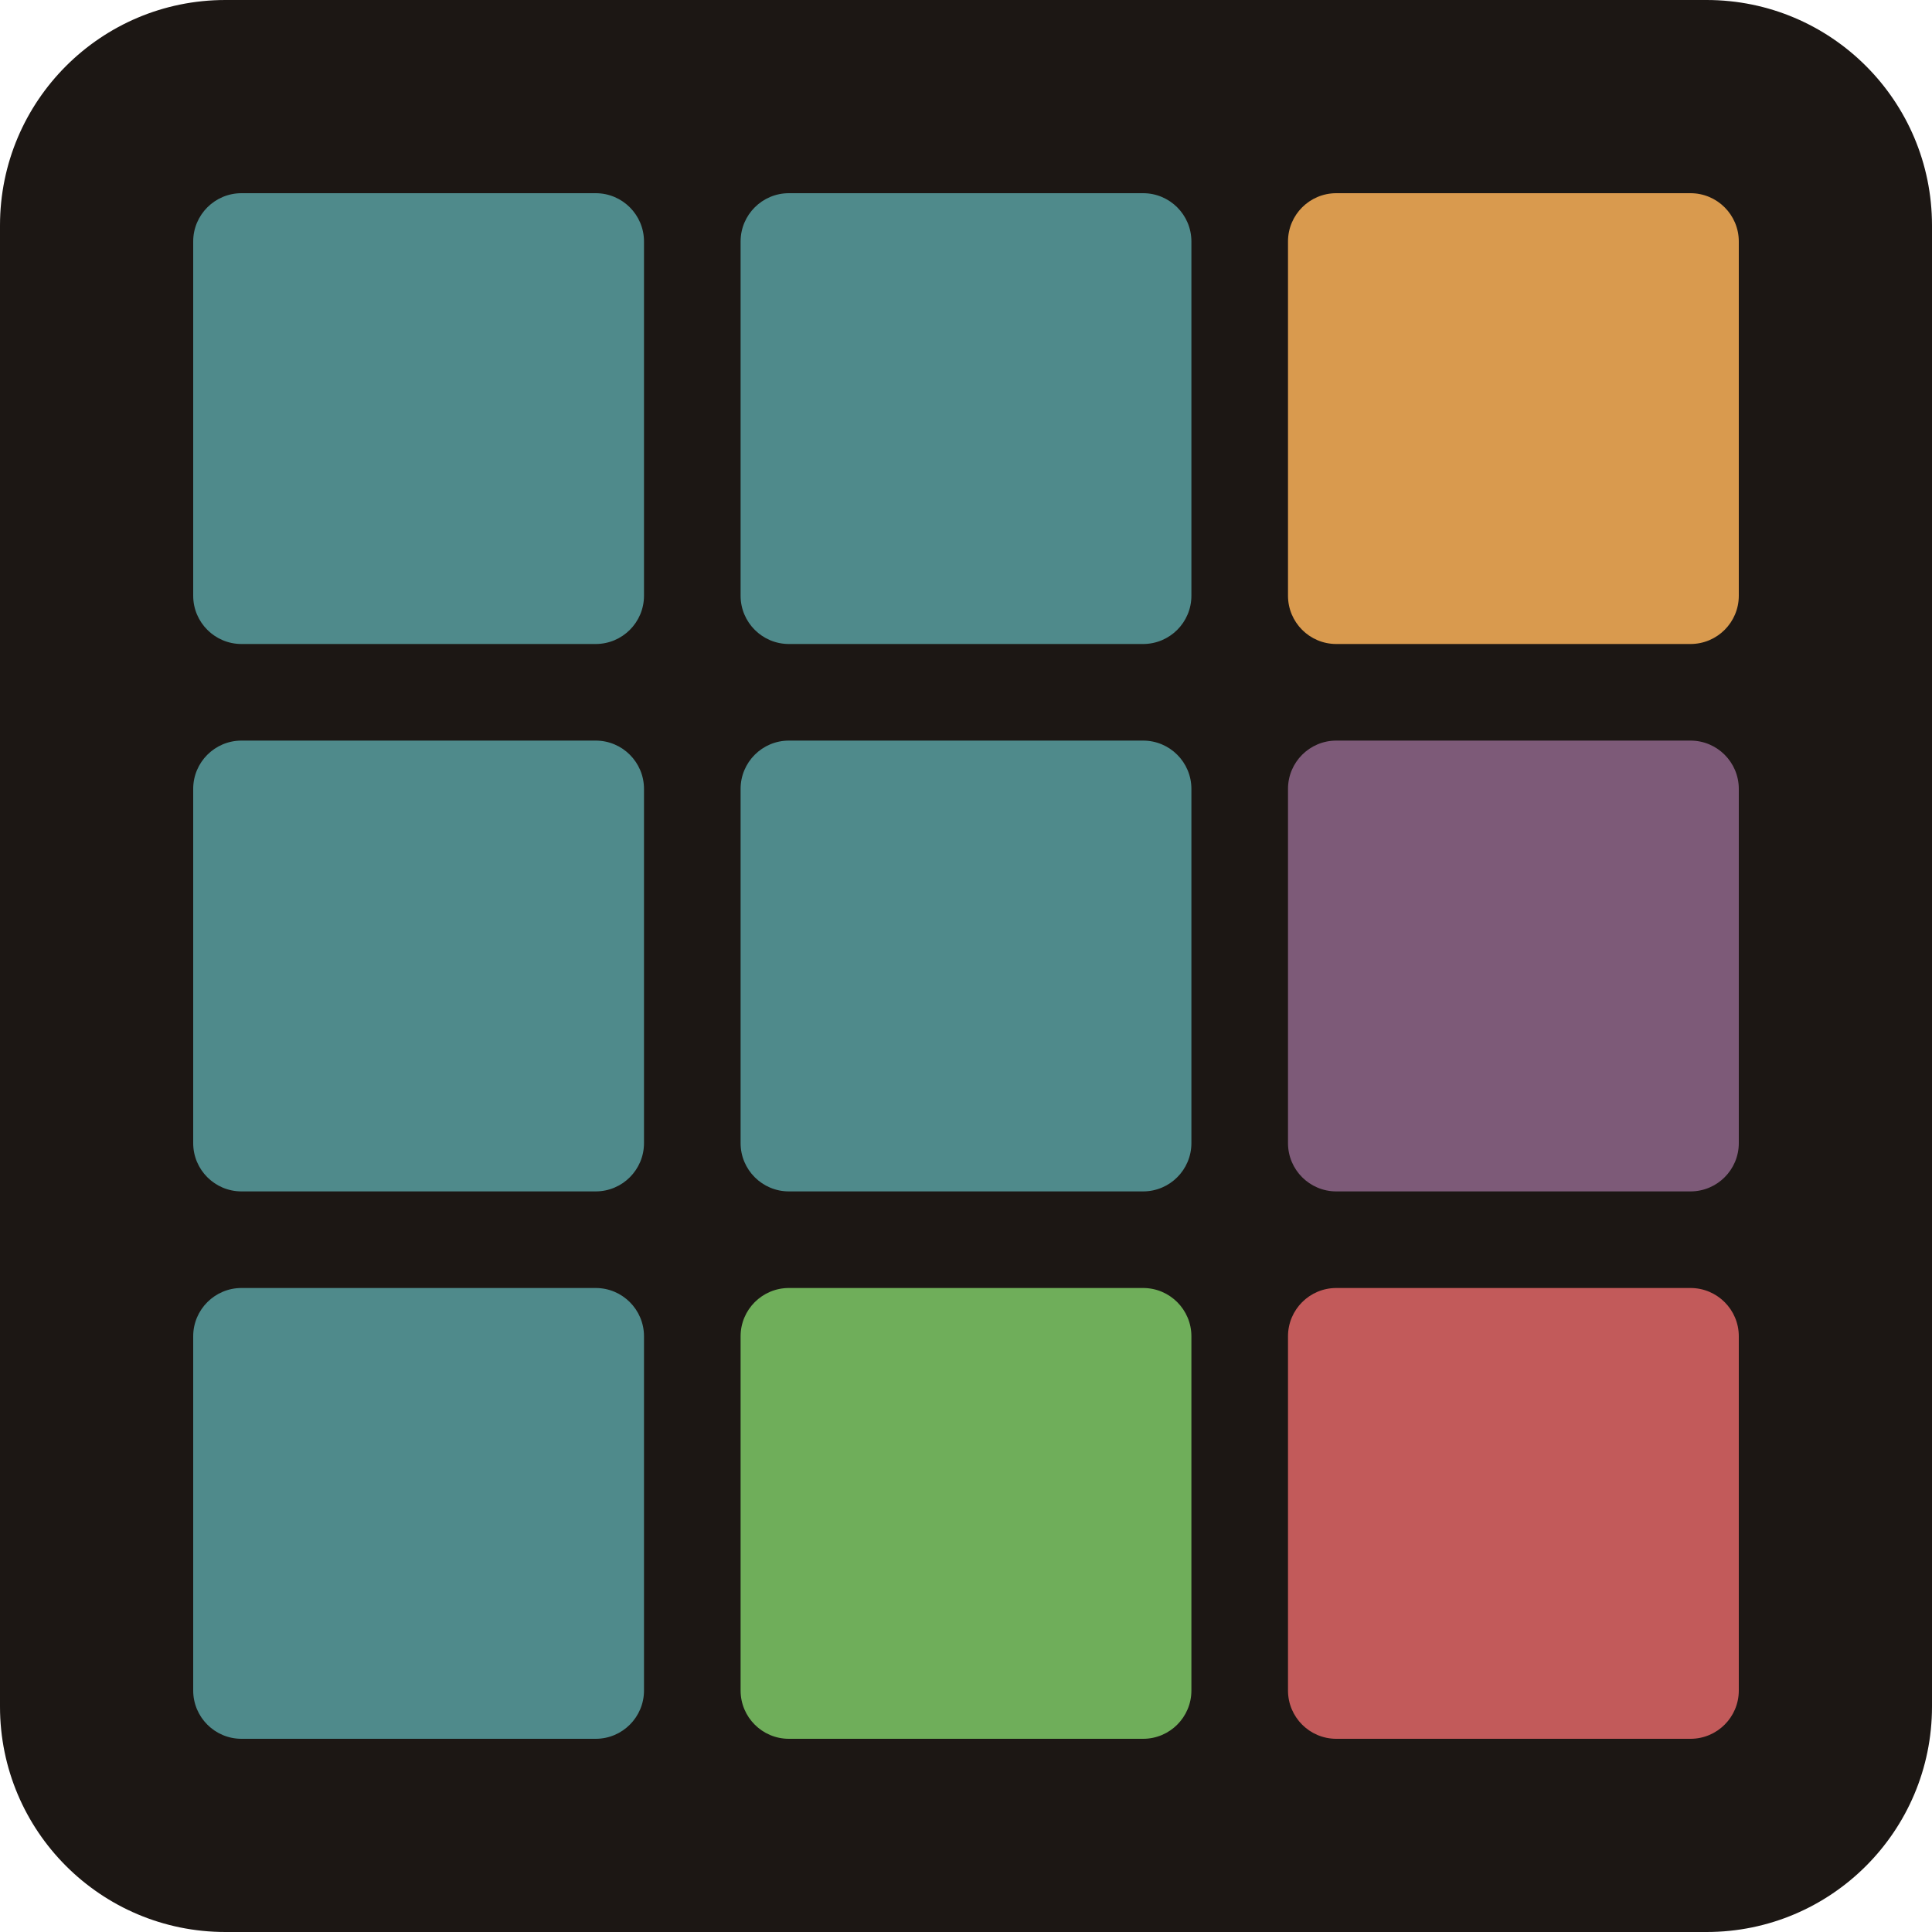
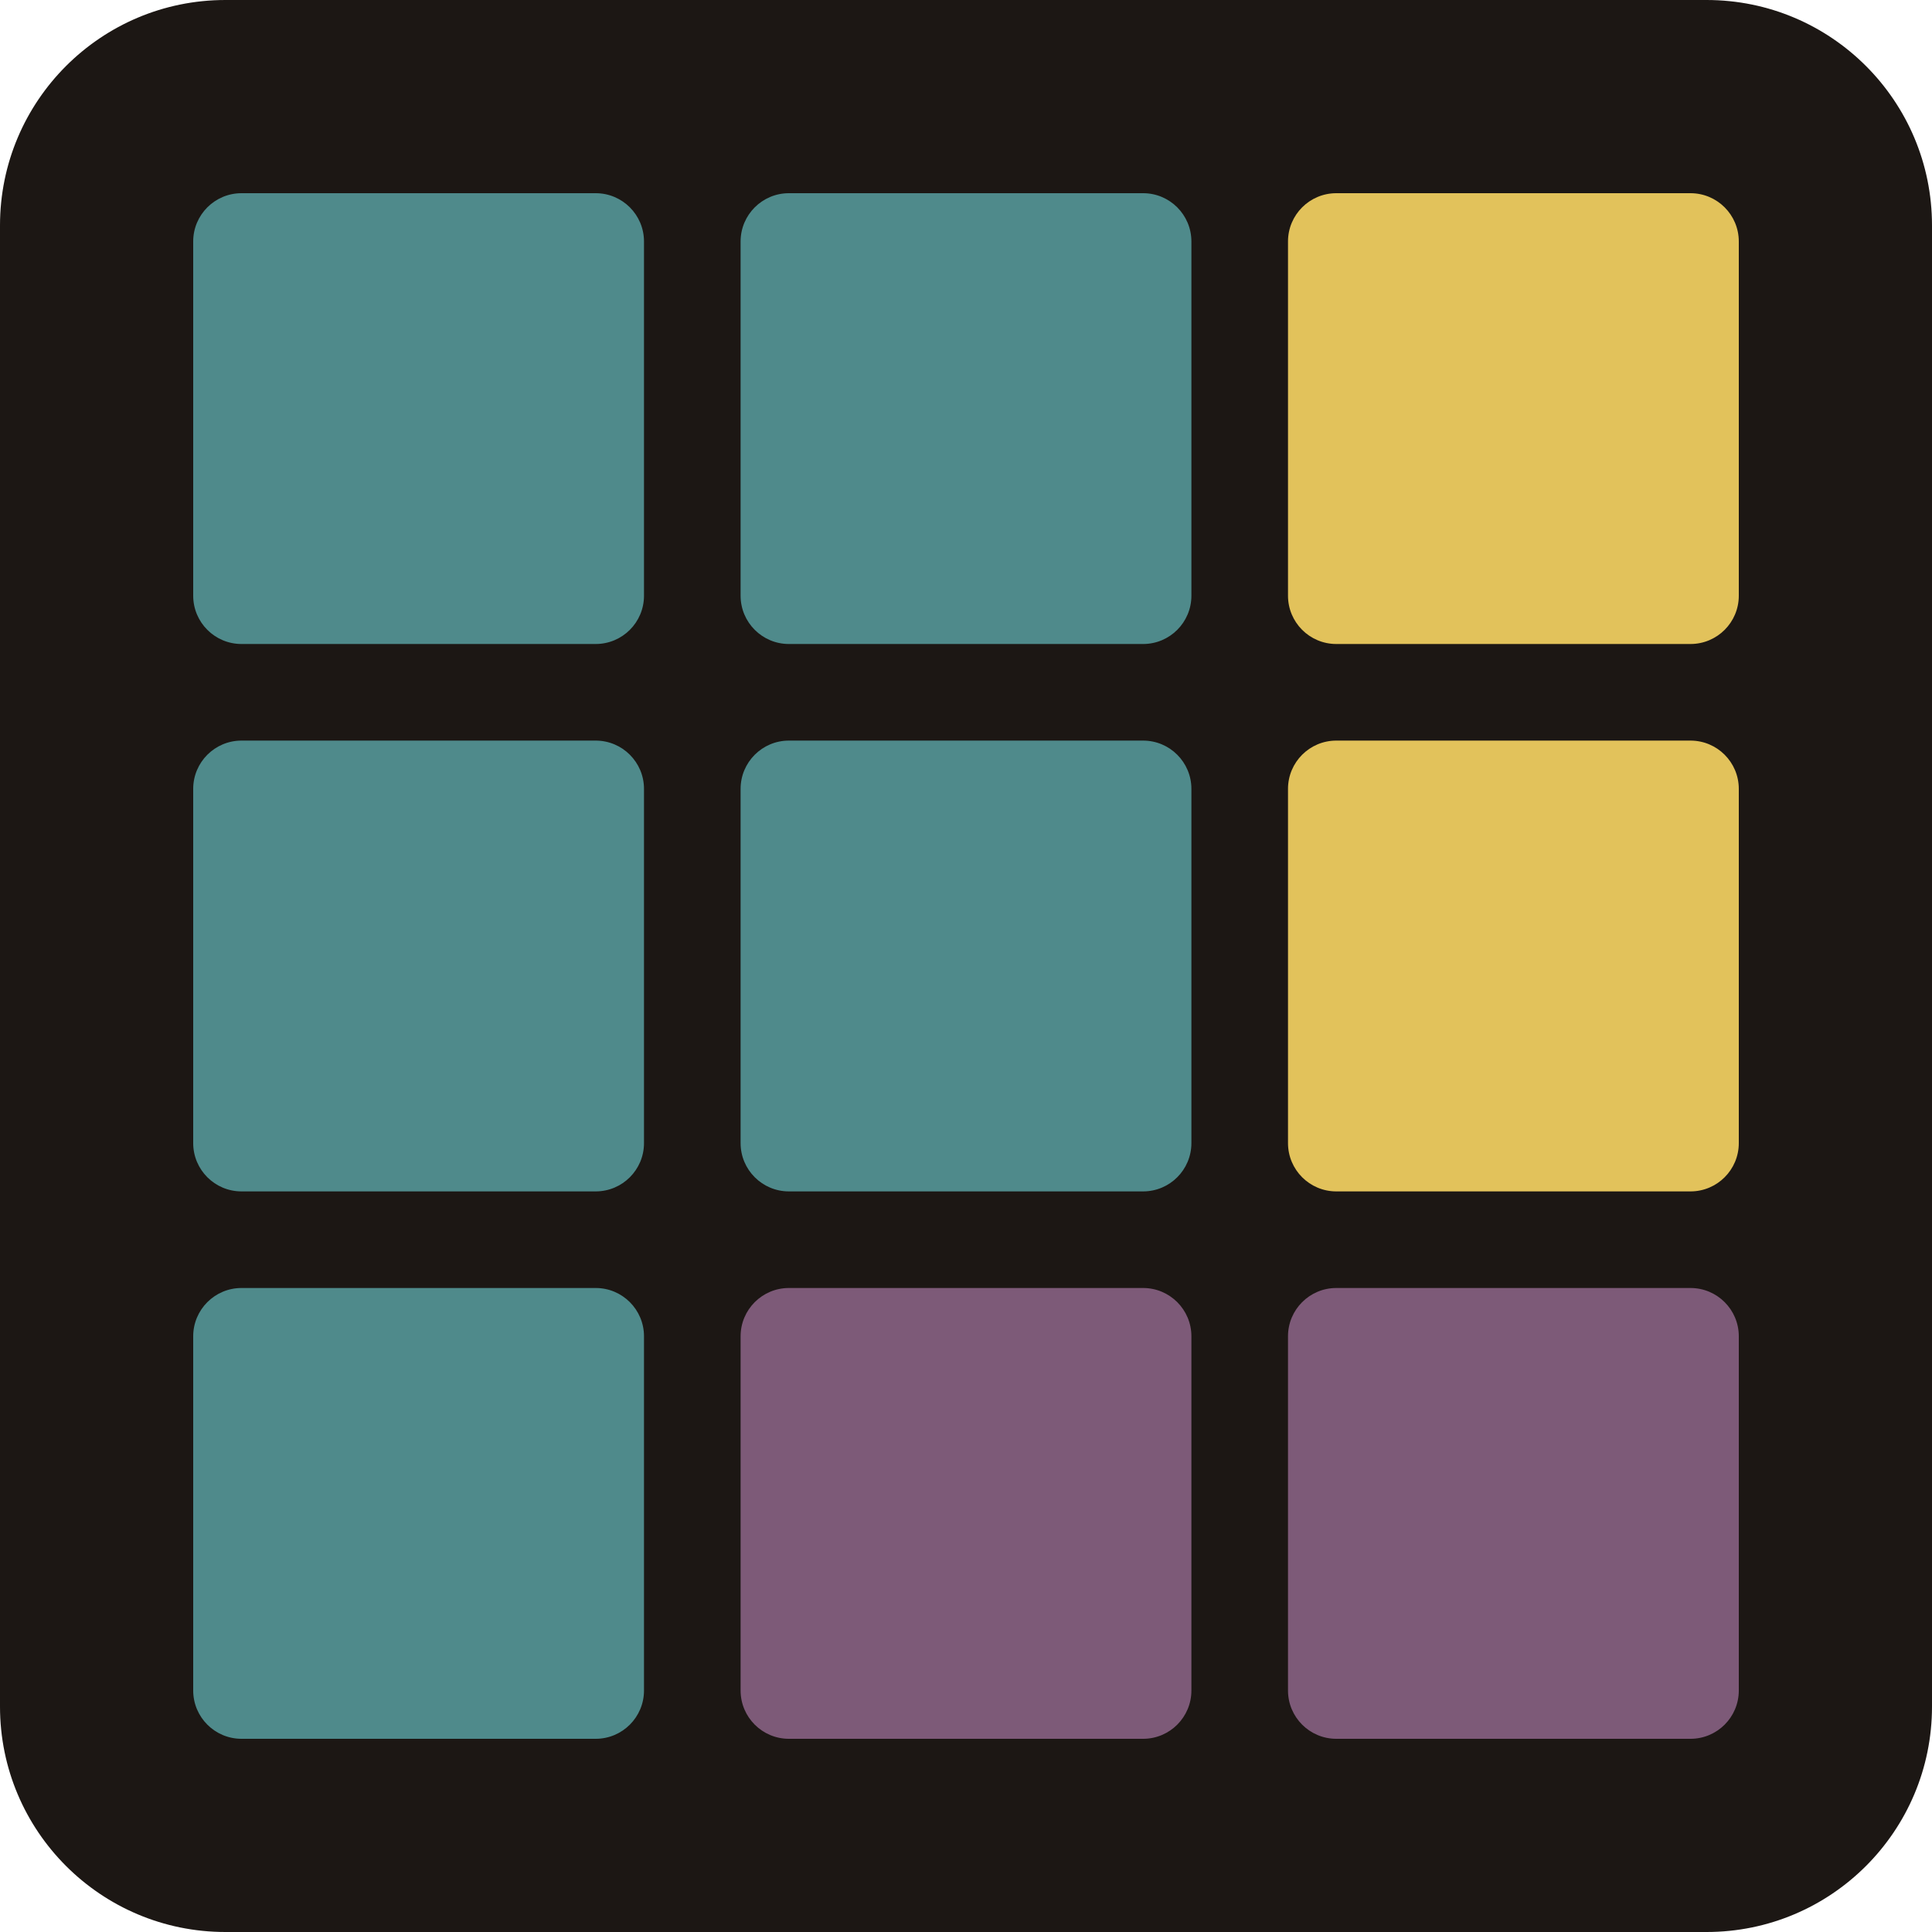
<svg xmlns="http://www.w3.org/2000/svg" viewBox="0 0 120 120" width="120" height="120">
  <rect width="120" height="120" rx="14" fill="#1c1714" />
  <g fill="#4f8a8b">
    <rect x="12" y="12" width="28" height="28" rx="3" />
    <rect x="46" y="12" width="28" height="28" rx="3" />
    <rect x="12" y="46" width="28" height="28" rx="3" />
    <rect x="46" y="46" width="28" height="28" rx="3" />
    <rect x="12" y="80" width="28" height="28" rx="3" />
  </g>
-   <rect x="80" y="12" width="28" height="28" rx="3" fill="#d99a4e" />
-   <rect x="80" y="46" width="28" height="28" rx="3" fill="#7d5a78" />
-   <rect x="46" y="80" width="28" height="28" rx="3" fill="#6fae5a" />
-   <rect x="80" y="80" width="28" height="28" rx="3" fill="#c25a5a" />
+   <rect x="80" y="12" width="28" height="28" rx="3" fill="#e2c25b" />
+   <rect x="80" y="46" width="28" height="28" rx="3" fill="#e2c25b" />
+   <rect x="46" y="80" width="28" height="28" rx="3" fill="#7d5a78" />
+   <rect x="80" y="80" width="28" height="28" rx="3" fill="#7d5a78" />
</svg>
